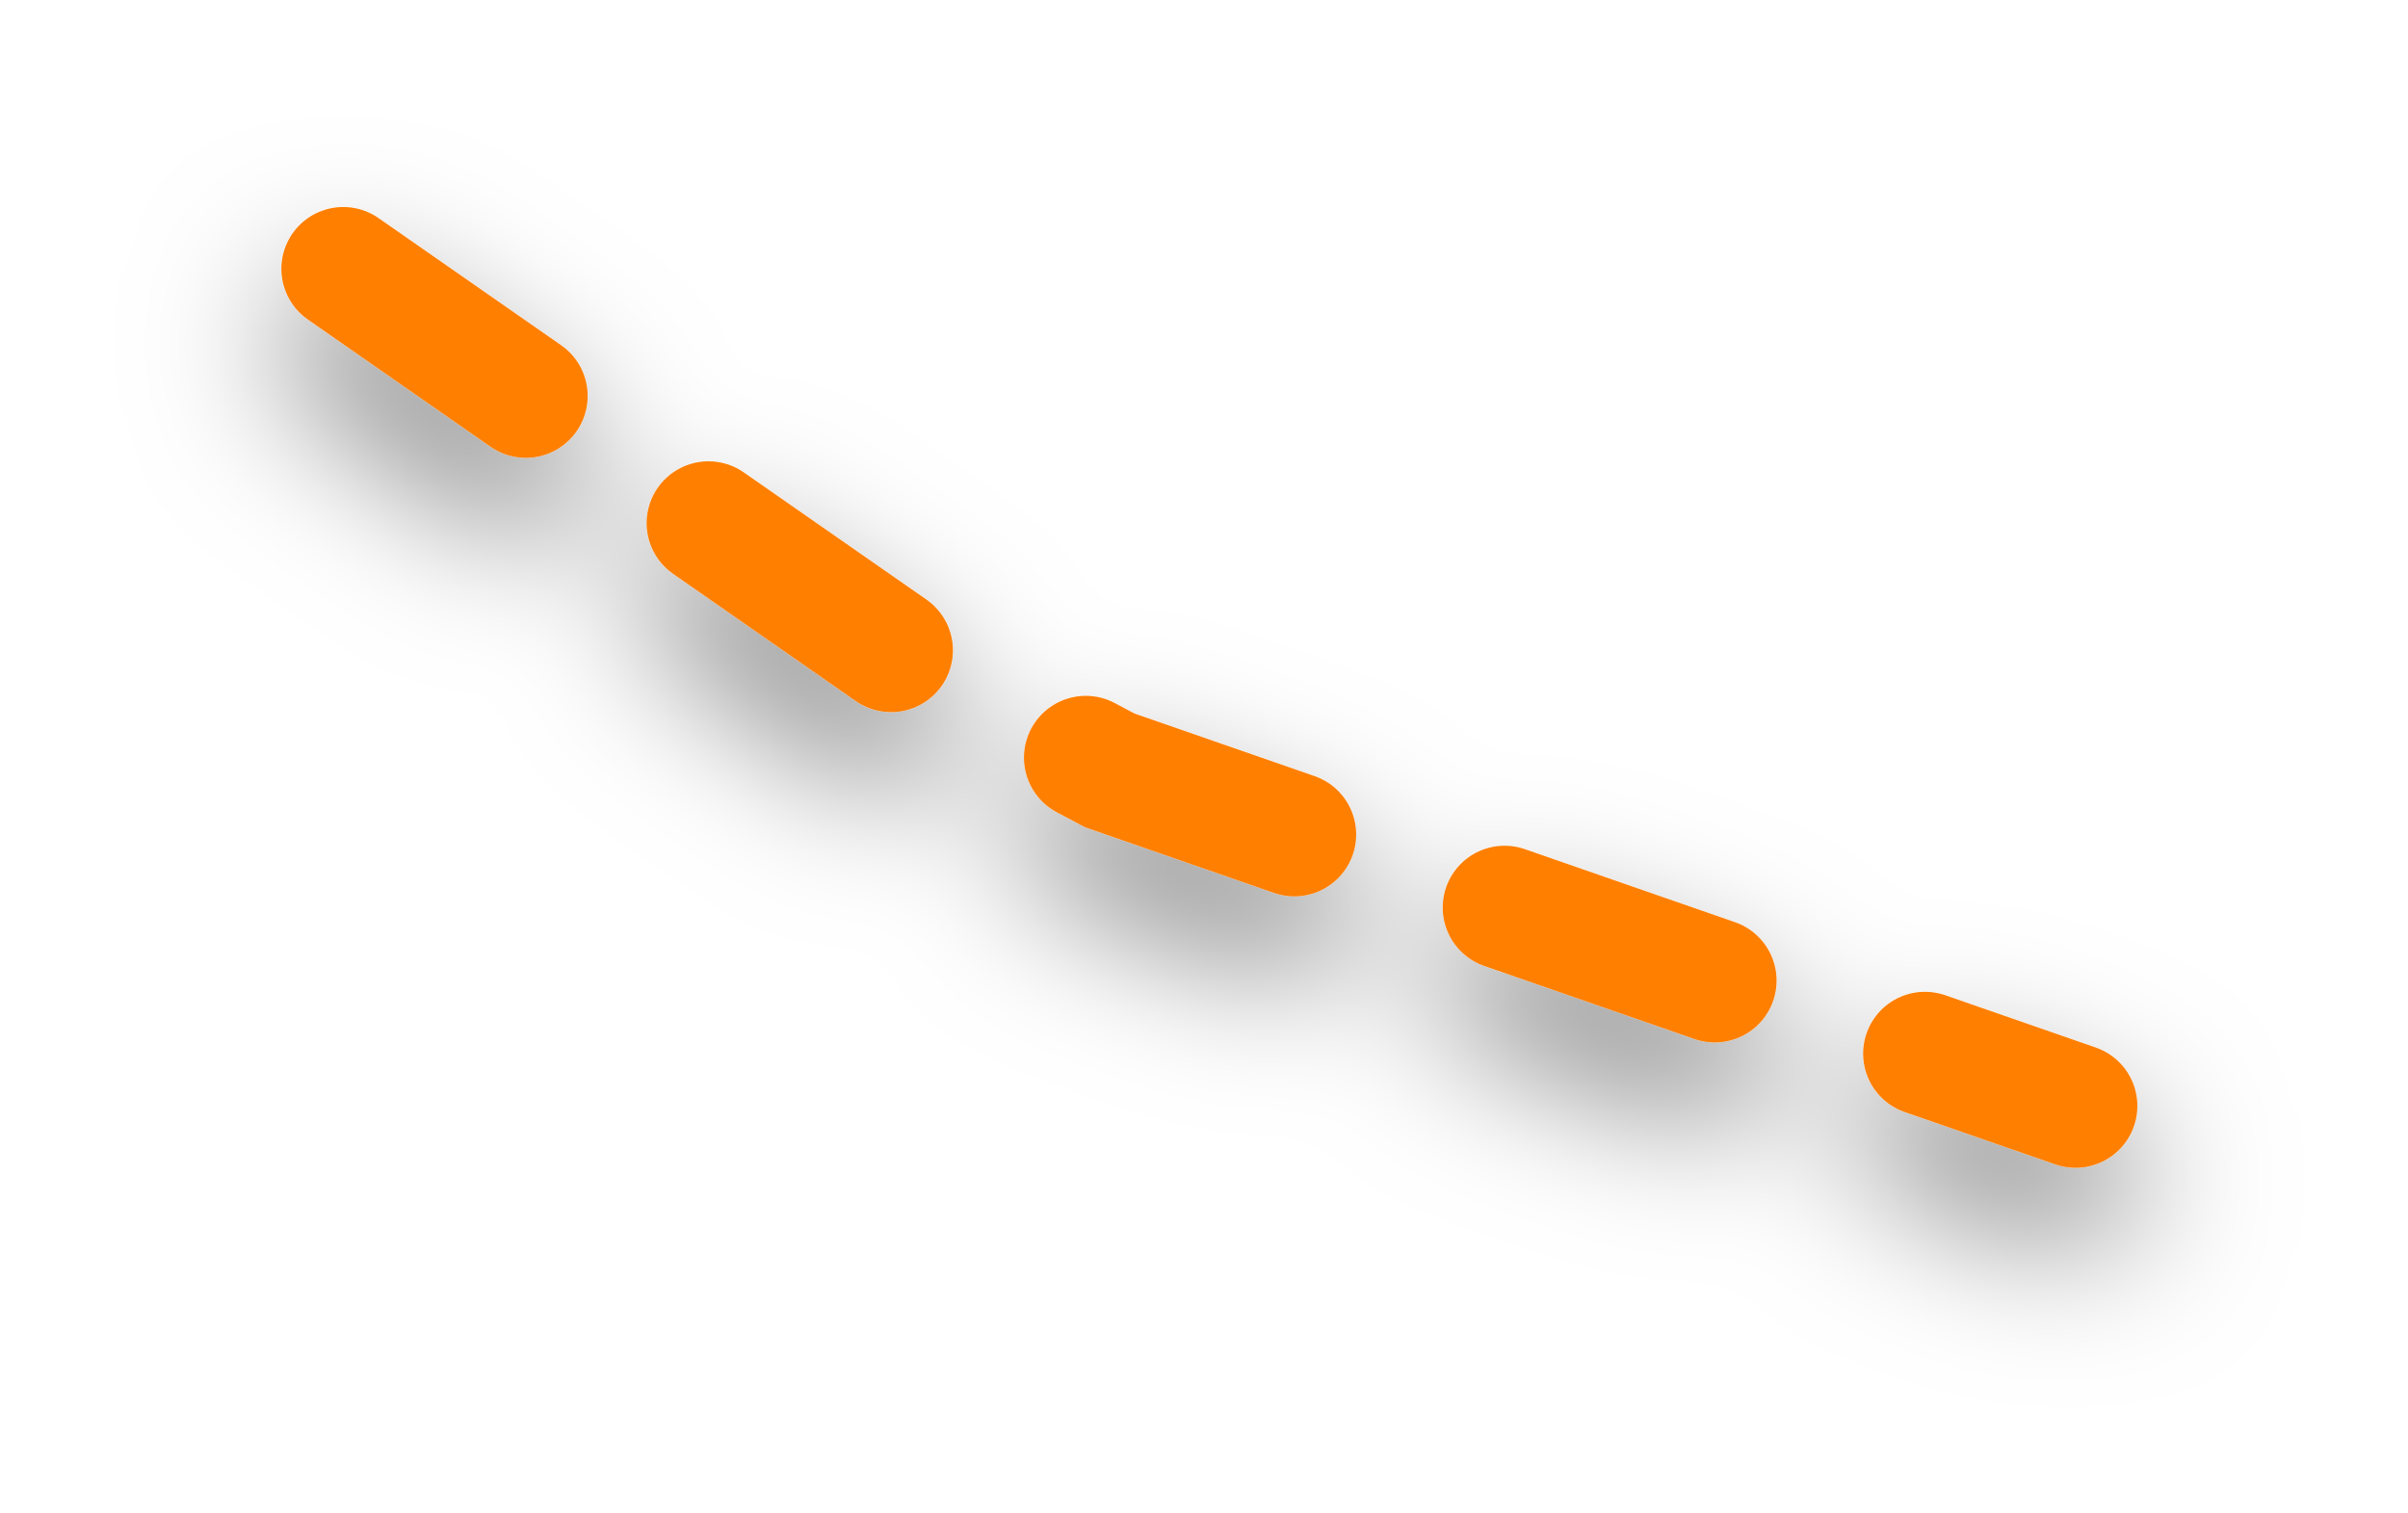
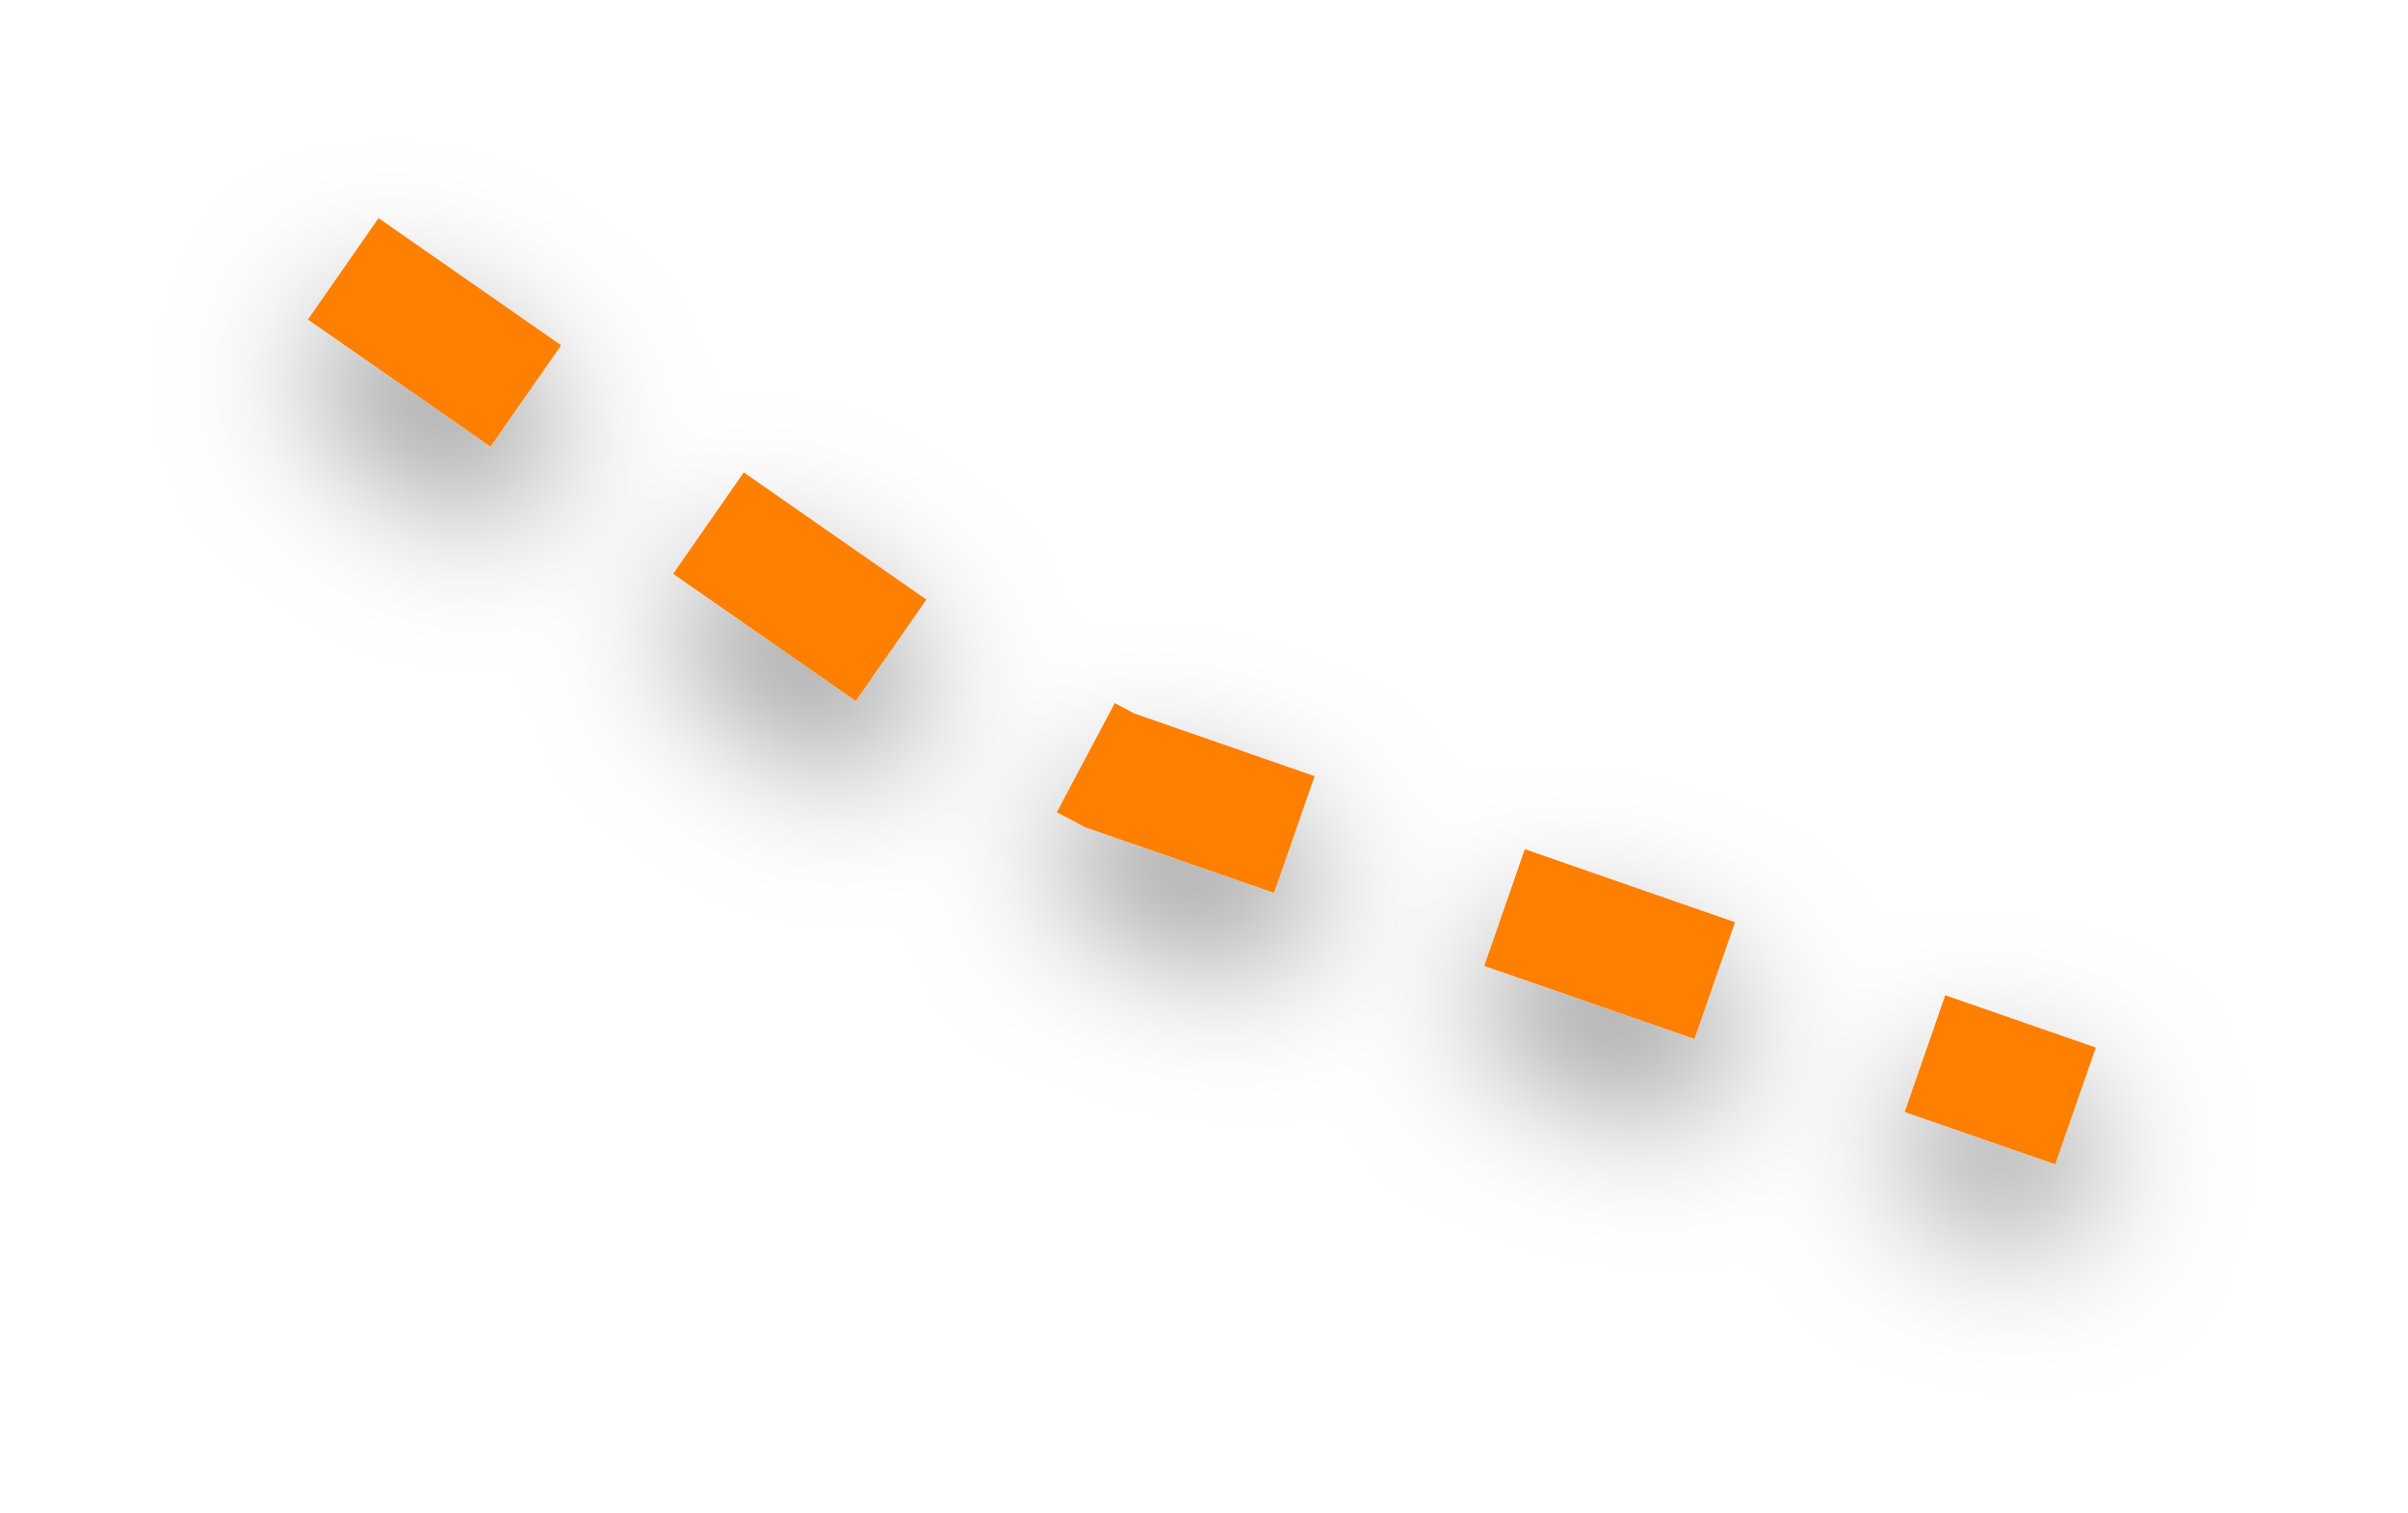
<svg xmlns="http://www.w3.org/2000/svg" width="97.385" height="61.188" viewBox="0 0 97.385 61.188">
  <defs>
    <filter id="Path_374" x="0" y="0" width="97.385" height="61.188" filterUnits="userSpaceOnUse">
      <feOffset dy="3" input="SourceAlpha" />
      <feGaussianBlur stdDeviation="3" result="blur" />
      <feFlood flood-opacity="0.502" />
      <feComposite operator="in" in2="blur" />
      <feComposite in="SourceGraphic" />
    </filter>
  </defs>
  <g transform="matrix(1, 0, 0, 1, 0, 0)" filter="url(#Path_374)">
-     <path id="Path_374-2" data-name="Path 374" d="M302.5-17202.207l23.131,16.107,7.871,4.18,39.057,13.572" transform="translate(-288.62 17213.08)" fill="none" stroke="#FF7F00" stroke-linecap="round" stroke-width="5" stroke-dasharray="9" />
+     <path id="Path_374-2" data-name="Path 374" d="M302.5-17202.207l23.131,16.107,7.871,4.18,39.057,13.572" transform="translate(-288.62 17213.08)" fill="none" stroke="#FF7F00" stroke-width="5" stroke-dasharray="9" />
  </g>
</svg>
